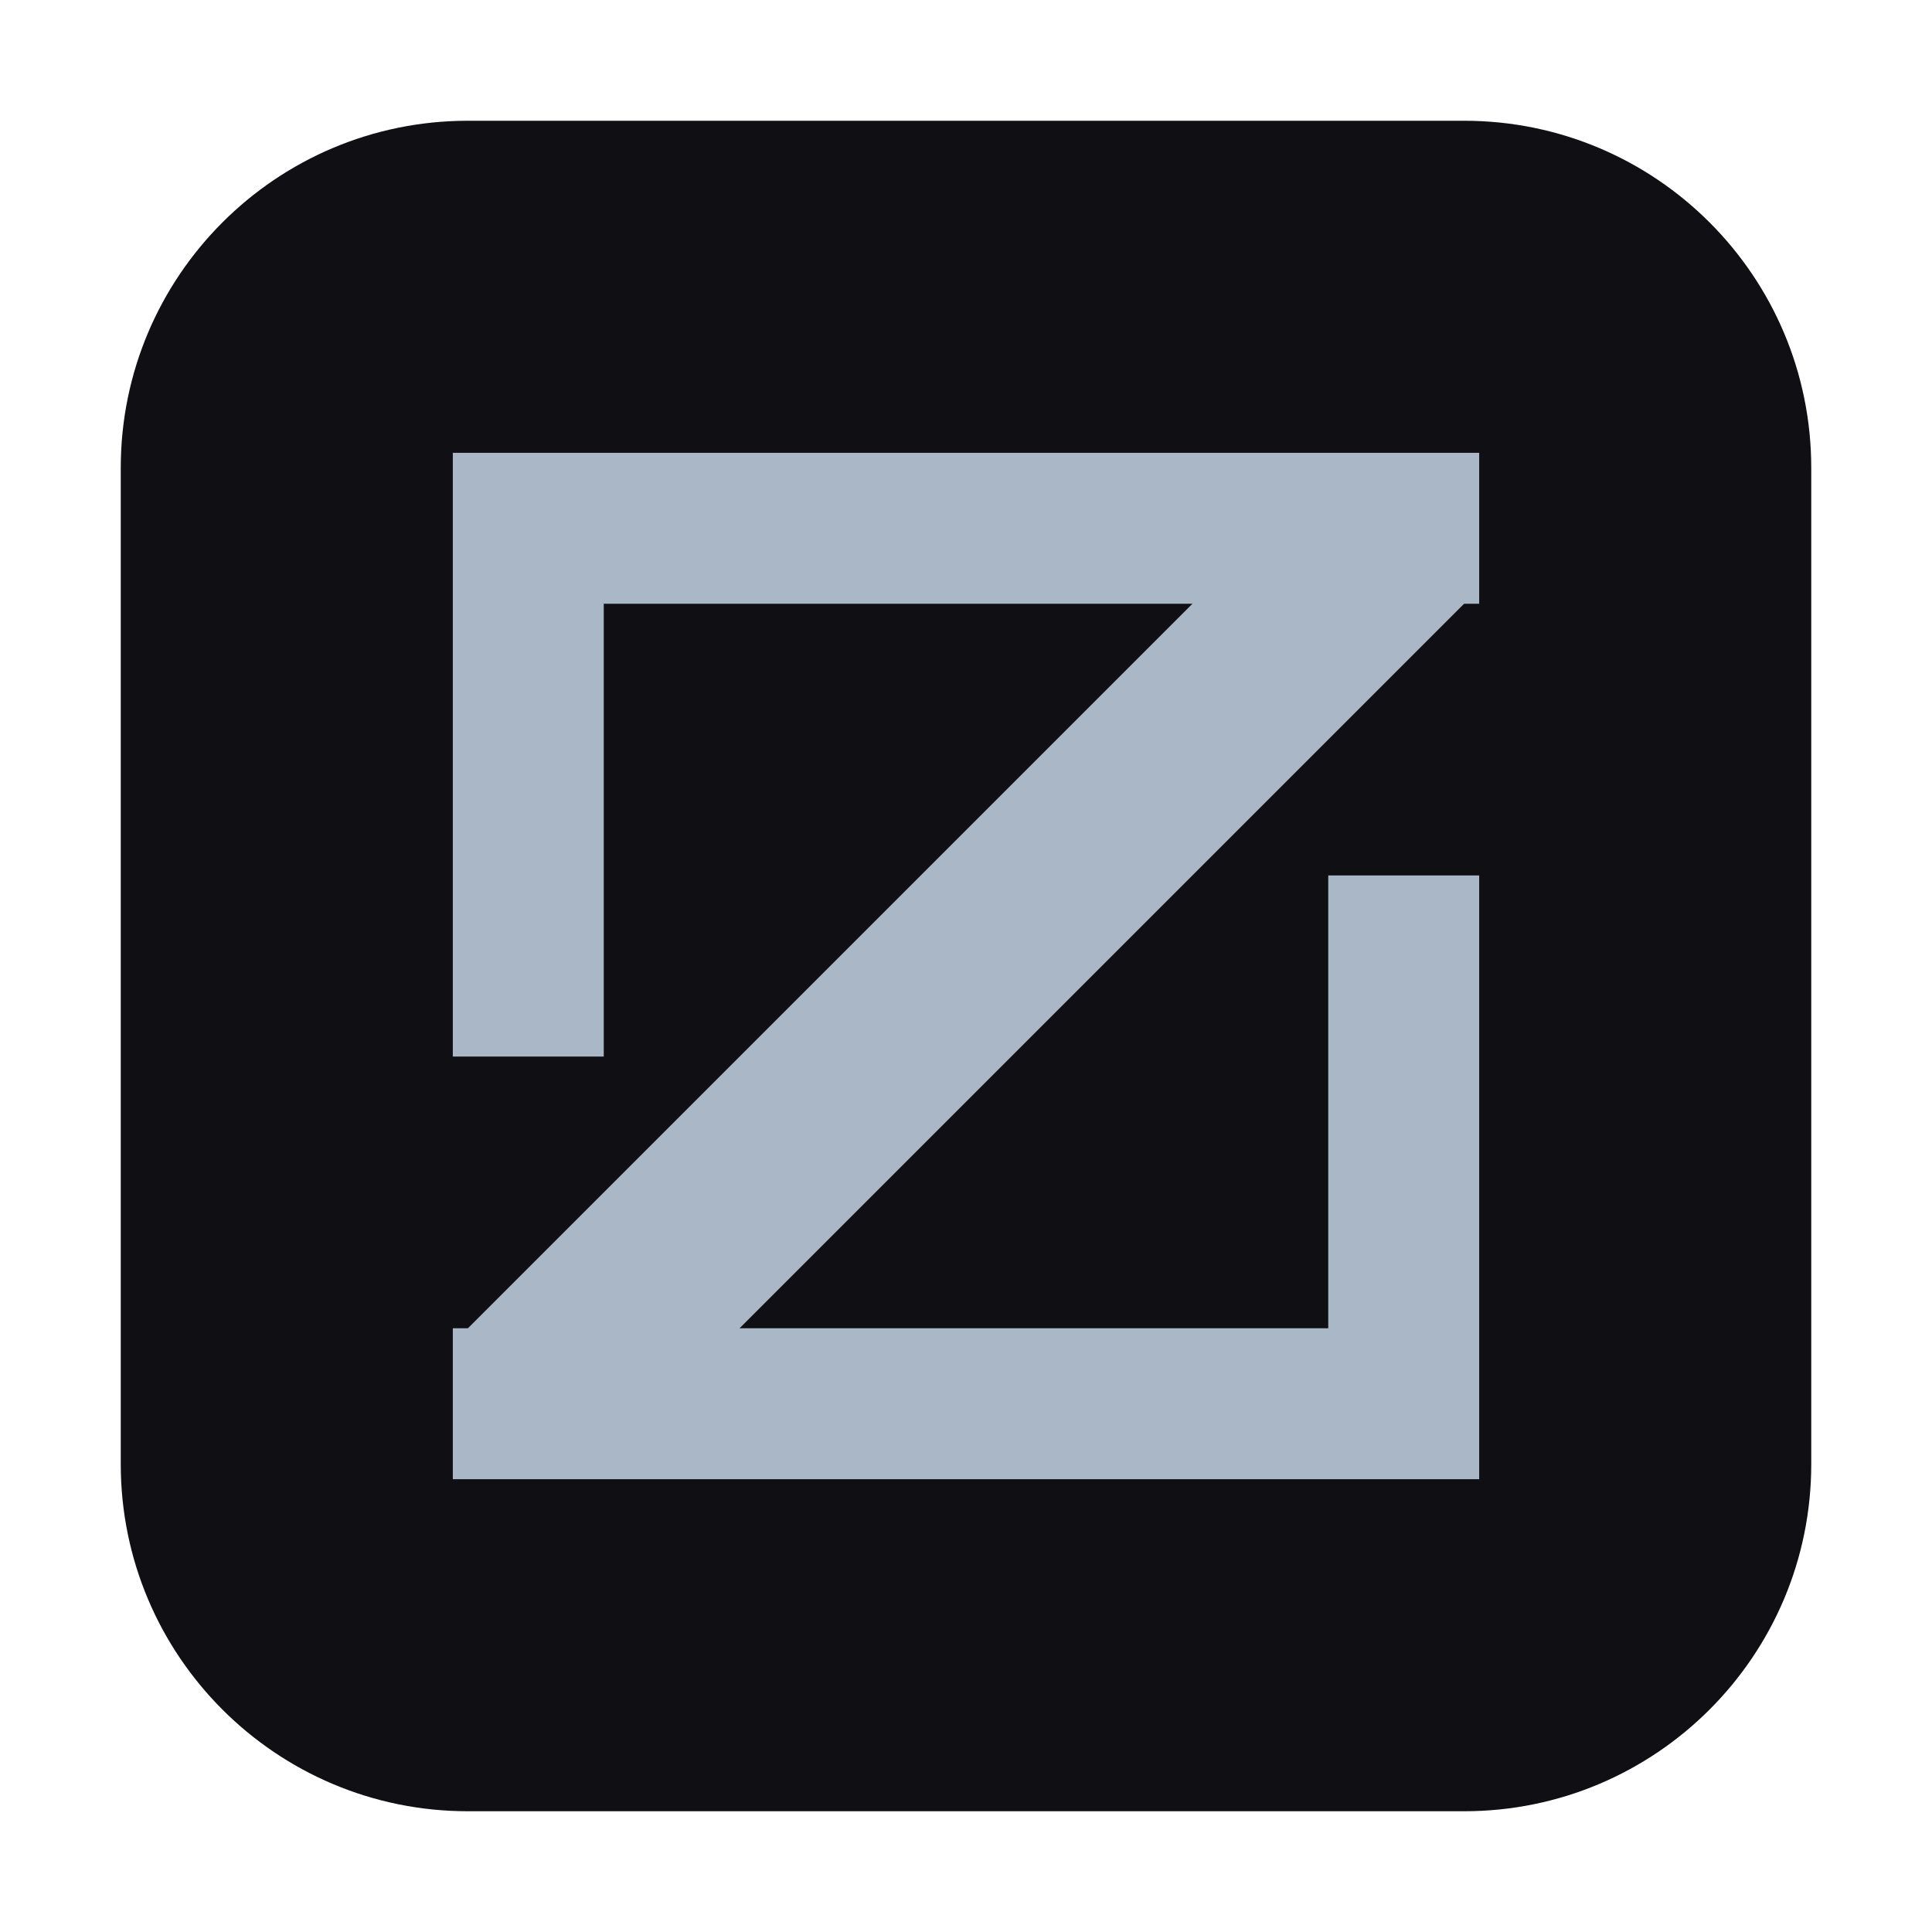
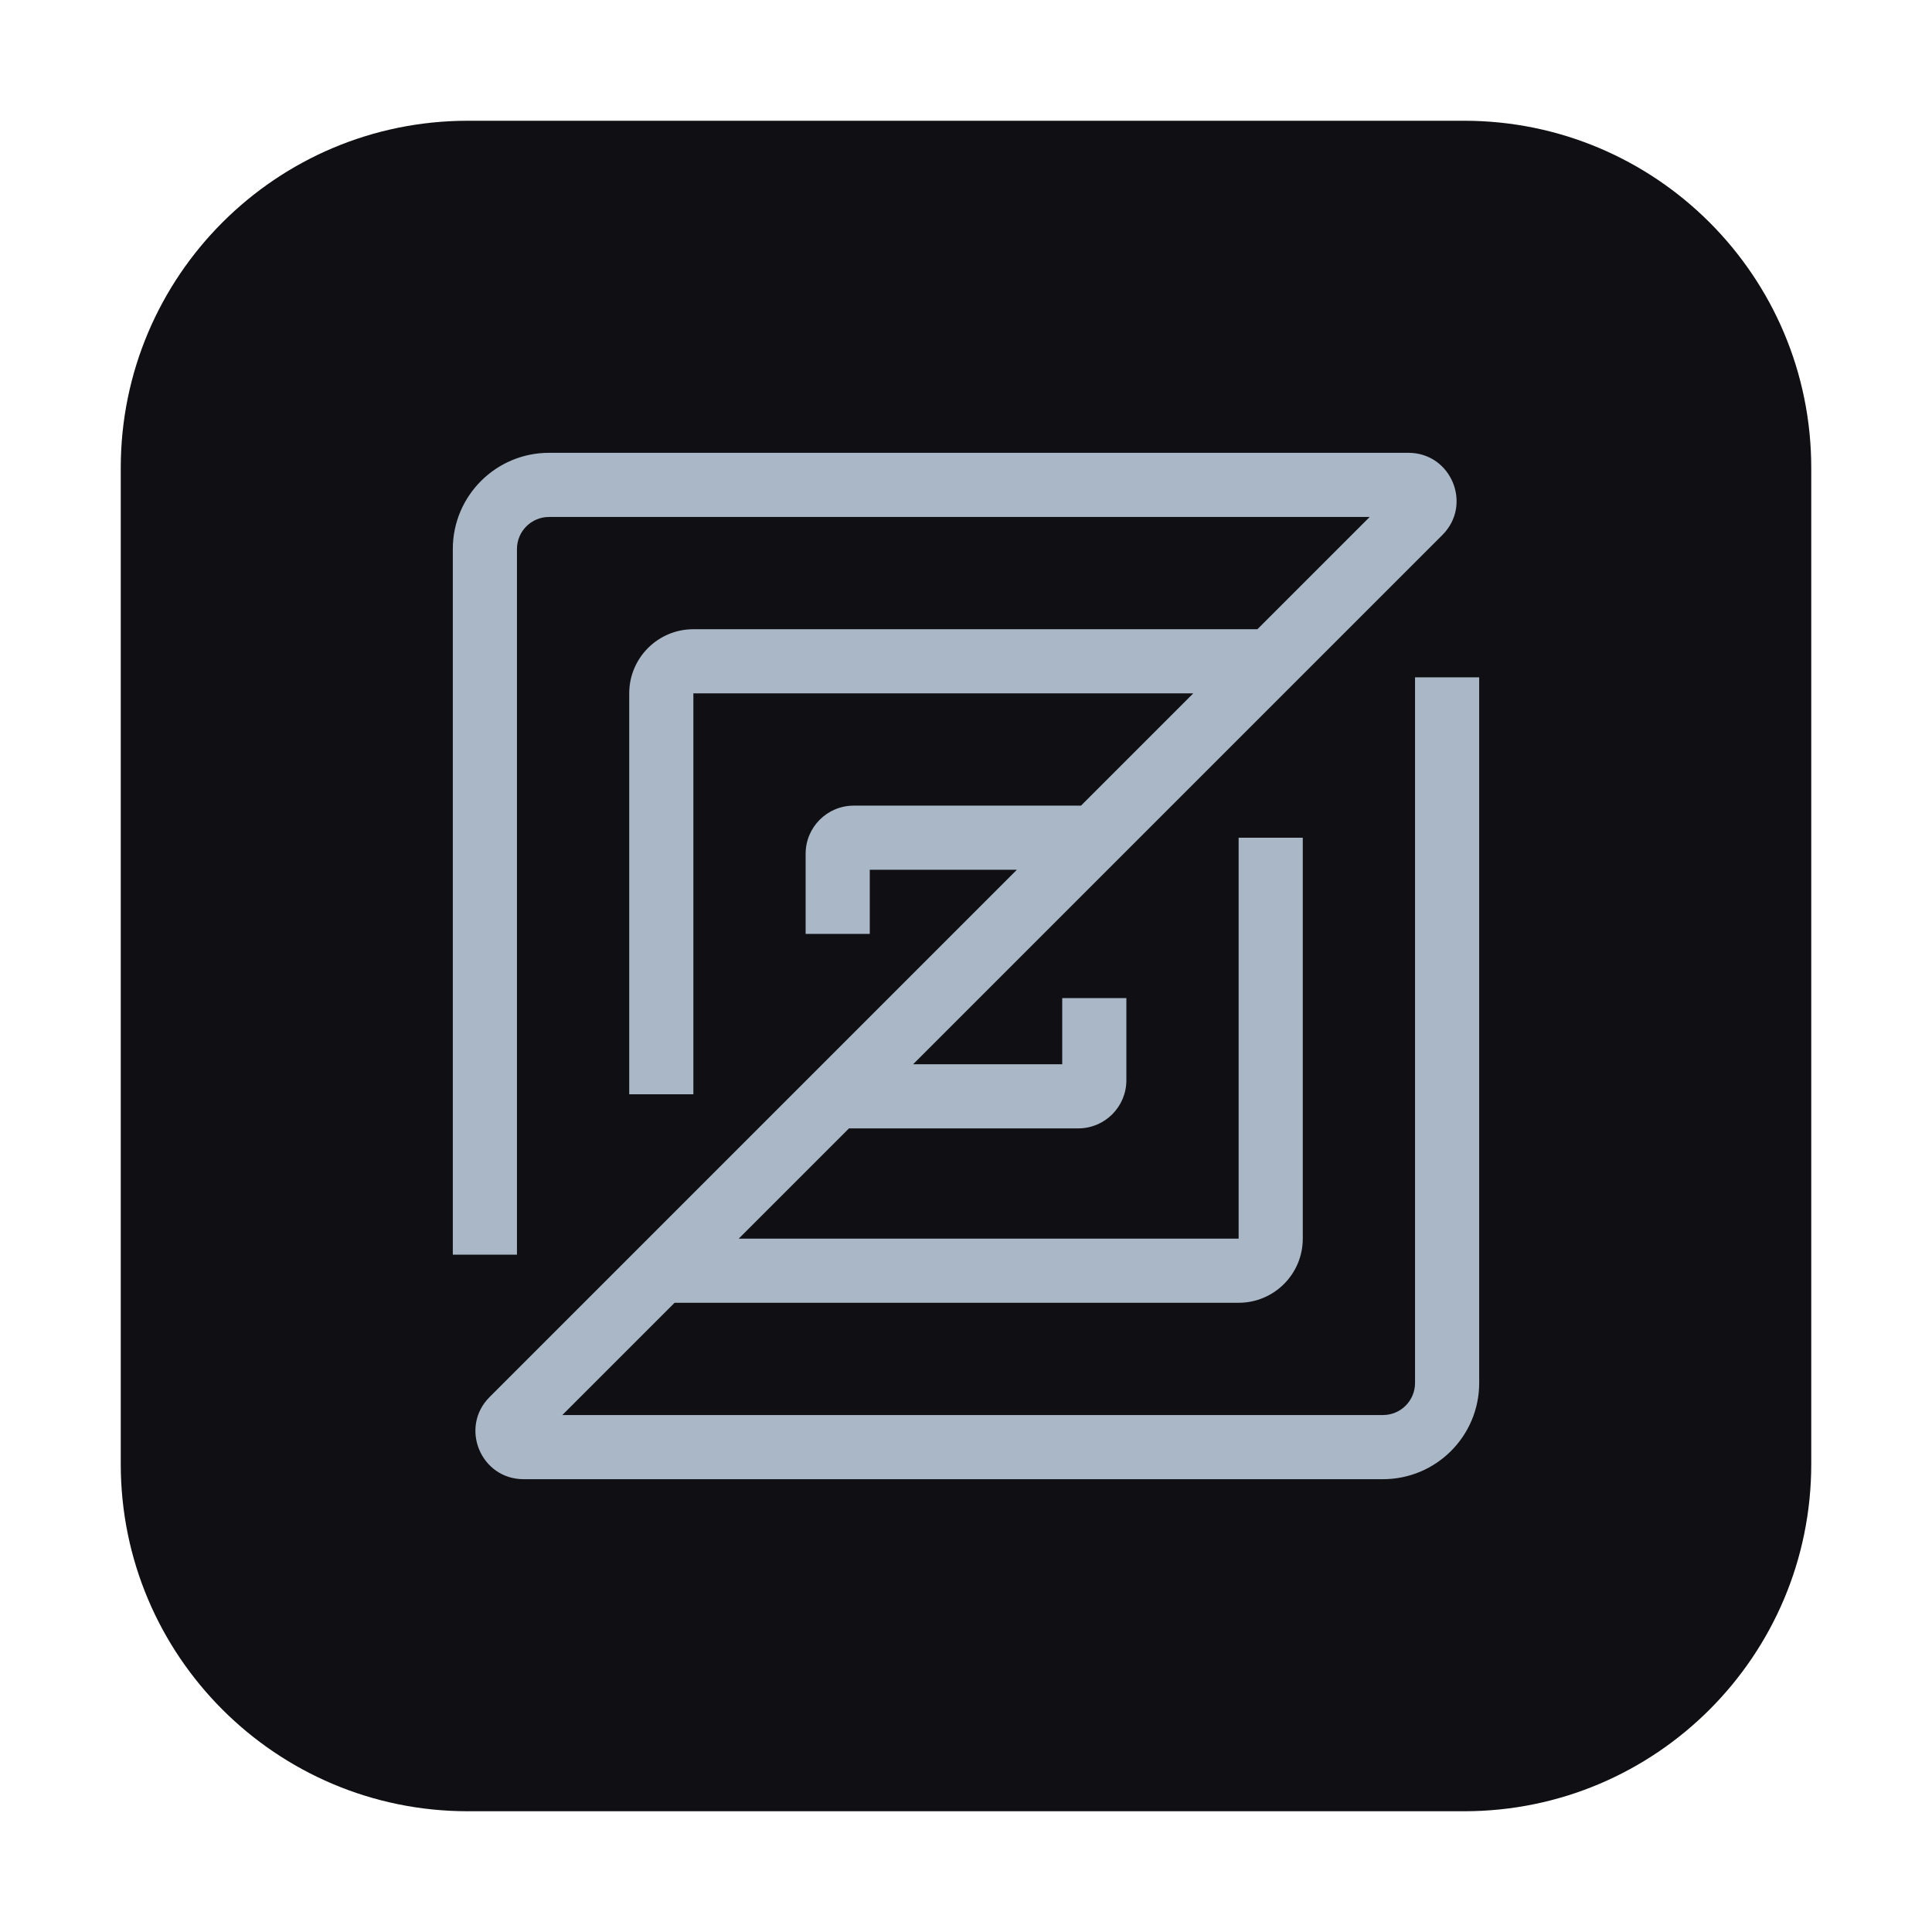
<svg xmlns="http://www.w3.org/2000/svg" width="1024" height="1024" viewBox="0 0 1024 1024" role="img" aria-labelledby="title description">
  <g id="foundation">
    <rect x="64" y="64" width="896" height="896" rx="184" fill="#101014" />
  </g>
  <g id="glyph" fill="#A9B7C6">
-     <path d="M 240,240 H 784 V 320 H 320 V 560 H 240 Z" />
-     <path d="M 784,464 V 784 H 240 V 704 H 704 V 464 Z" />
-     <path d="M 712,240 L 784,312 L 312,784 L 240,712 Z" />
+     <path fill-rule="evenodd" clip-rule="evenodd" transform="translate(240,240) scale(5.666667)" d="M9 6C7.343 6 6 7.343 6 9V75H0V9C0 4.029 4.029 0 9 0H89.379C93.388 0 95.395 4.847 92.561 7.682L43.055 57.188H57V51H63V58.688C63 61.173 60.985 63.188 58.5 63.188H37.055L26.743 73.5H73.5V36H79.5V73.5C79.5 76.814 76.814 79.5 73.5 79.5H20.743L10.243 90H87C88.657 90 90 88.657 90 87V21H96V87C96 91.971 91.971 96 87 96H6.621C2.612 96 0.605 91.153 3.439 88.318L52.757 39H39V45H33V37.5C33 35.015 35.015 33 37.5 33H58.757L69.257 22.5H22.5V60H16.5V22.5C16.5 19.186 19.186 16.5 22.5 16.5H75.257L85.757 6H9Z" />
  </g>
</svg>
